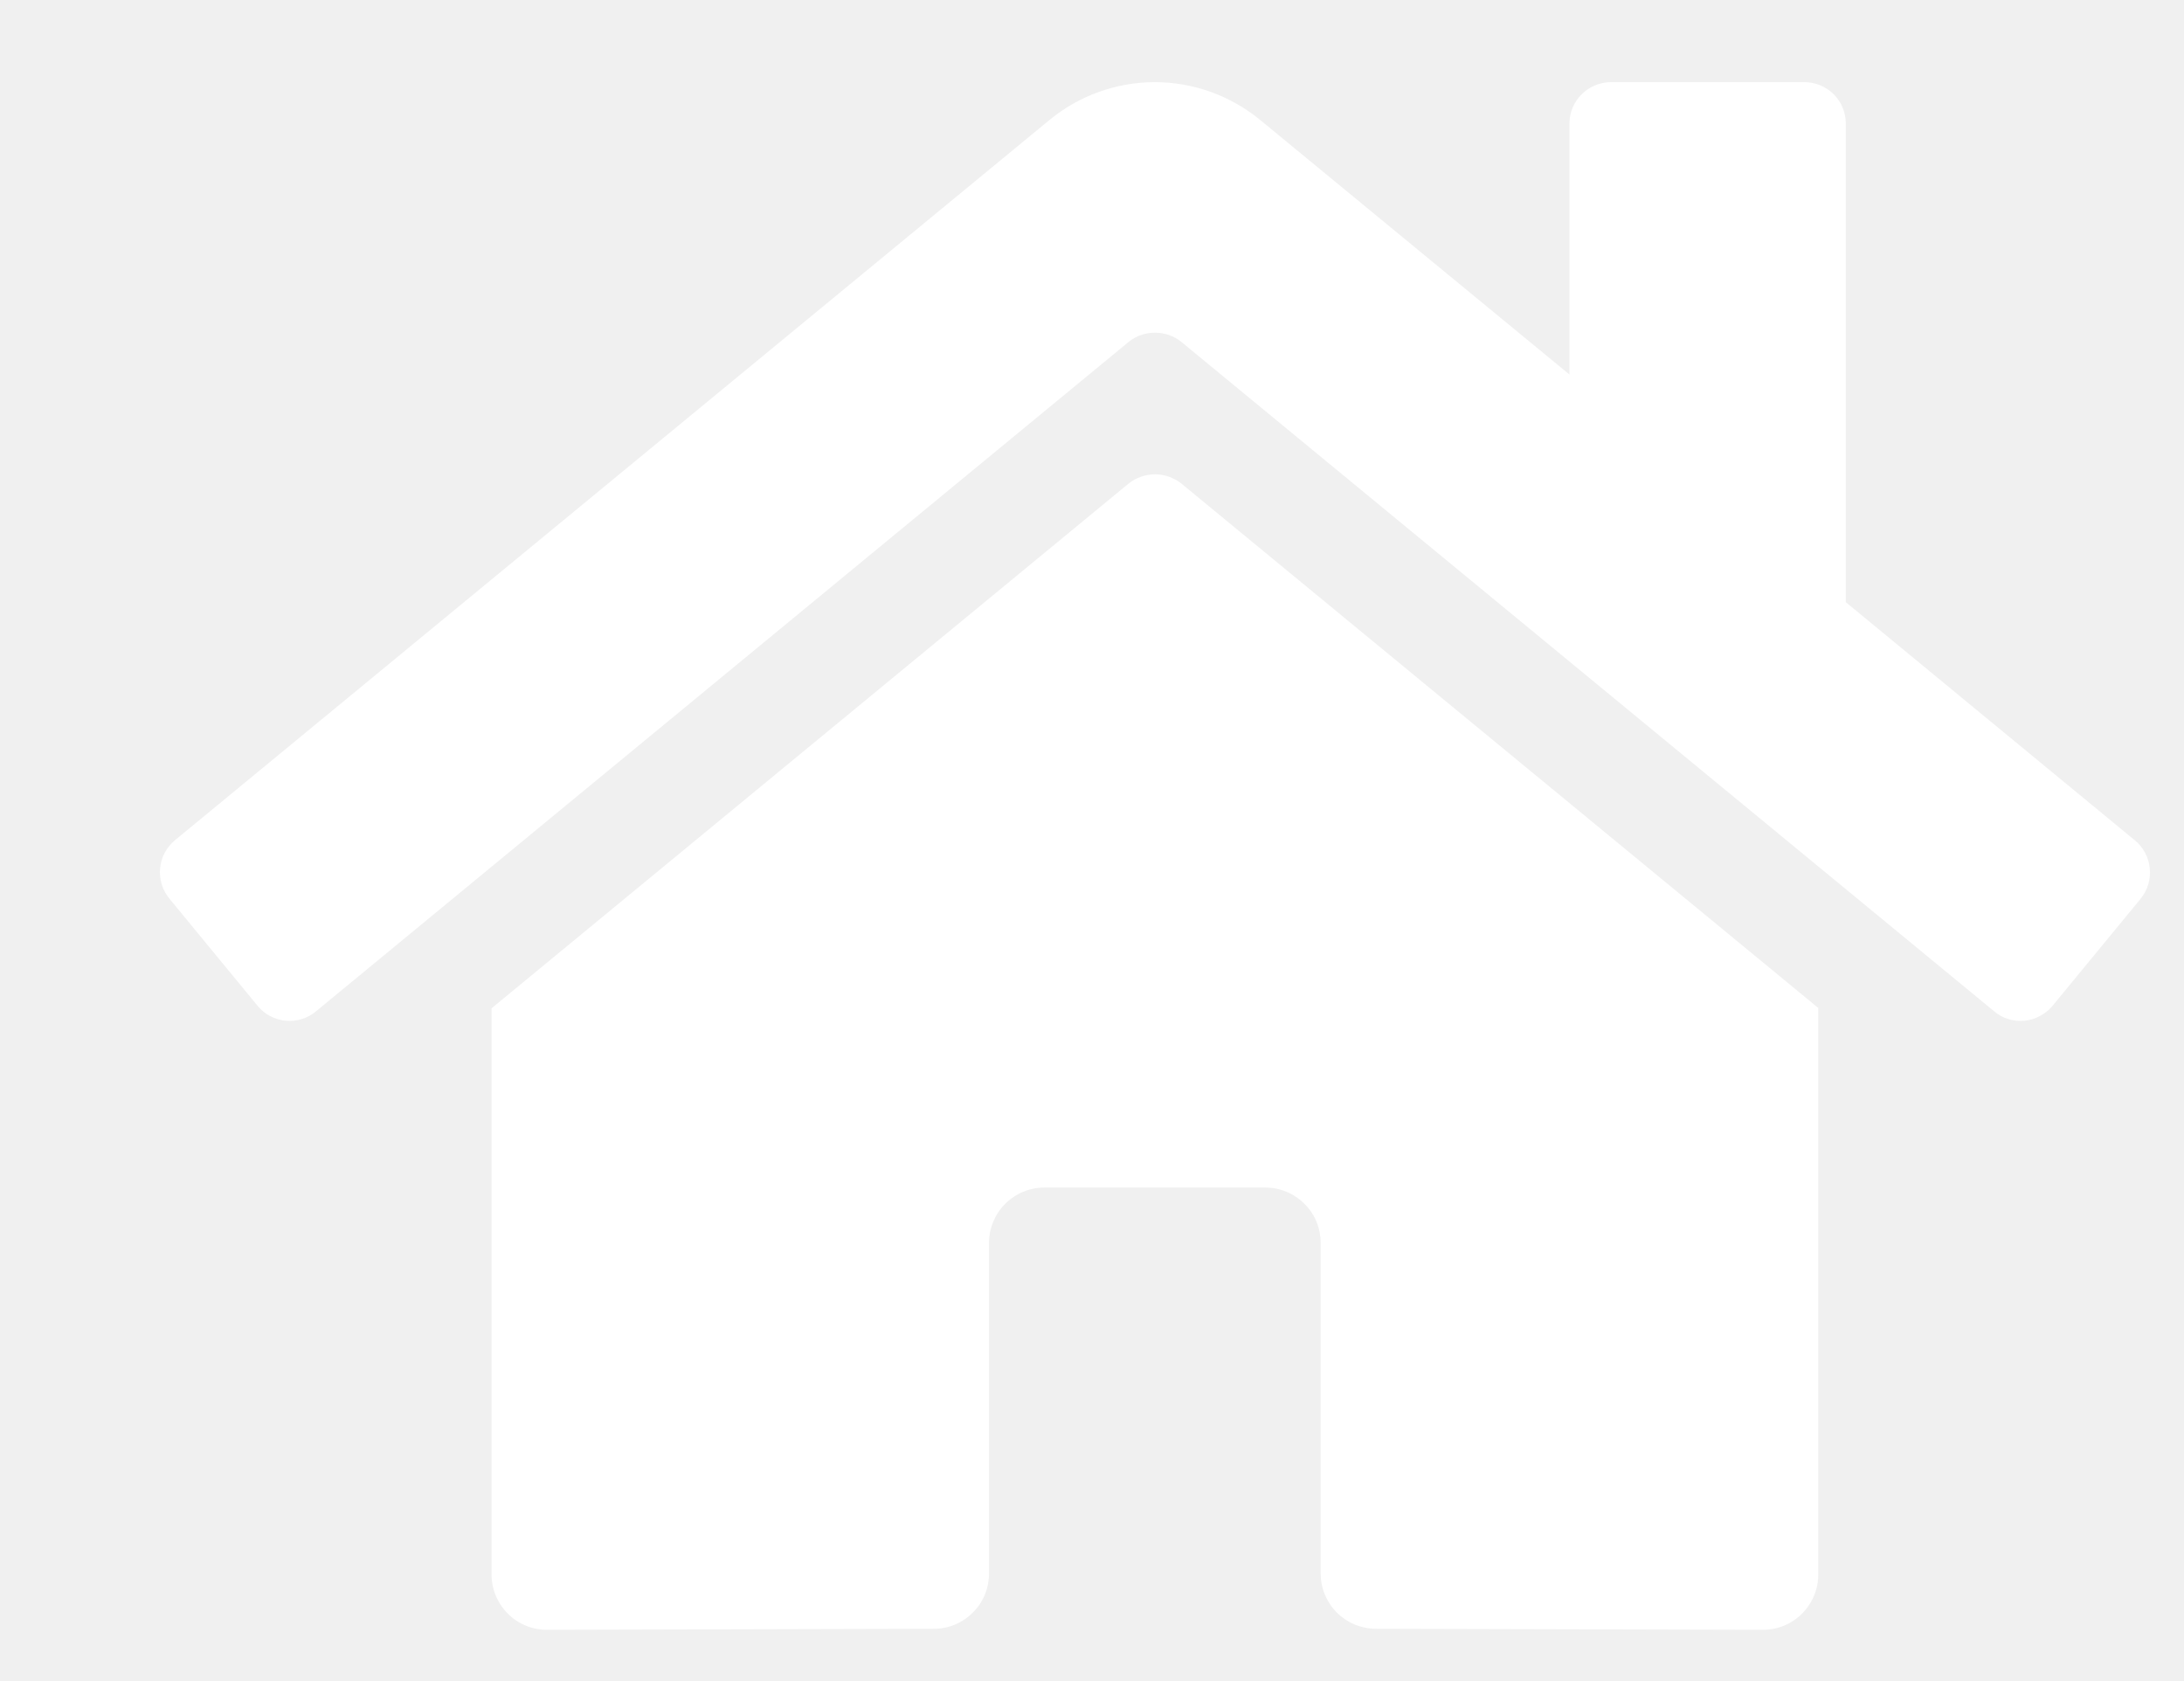
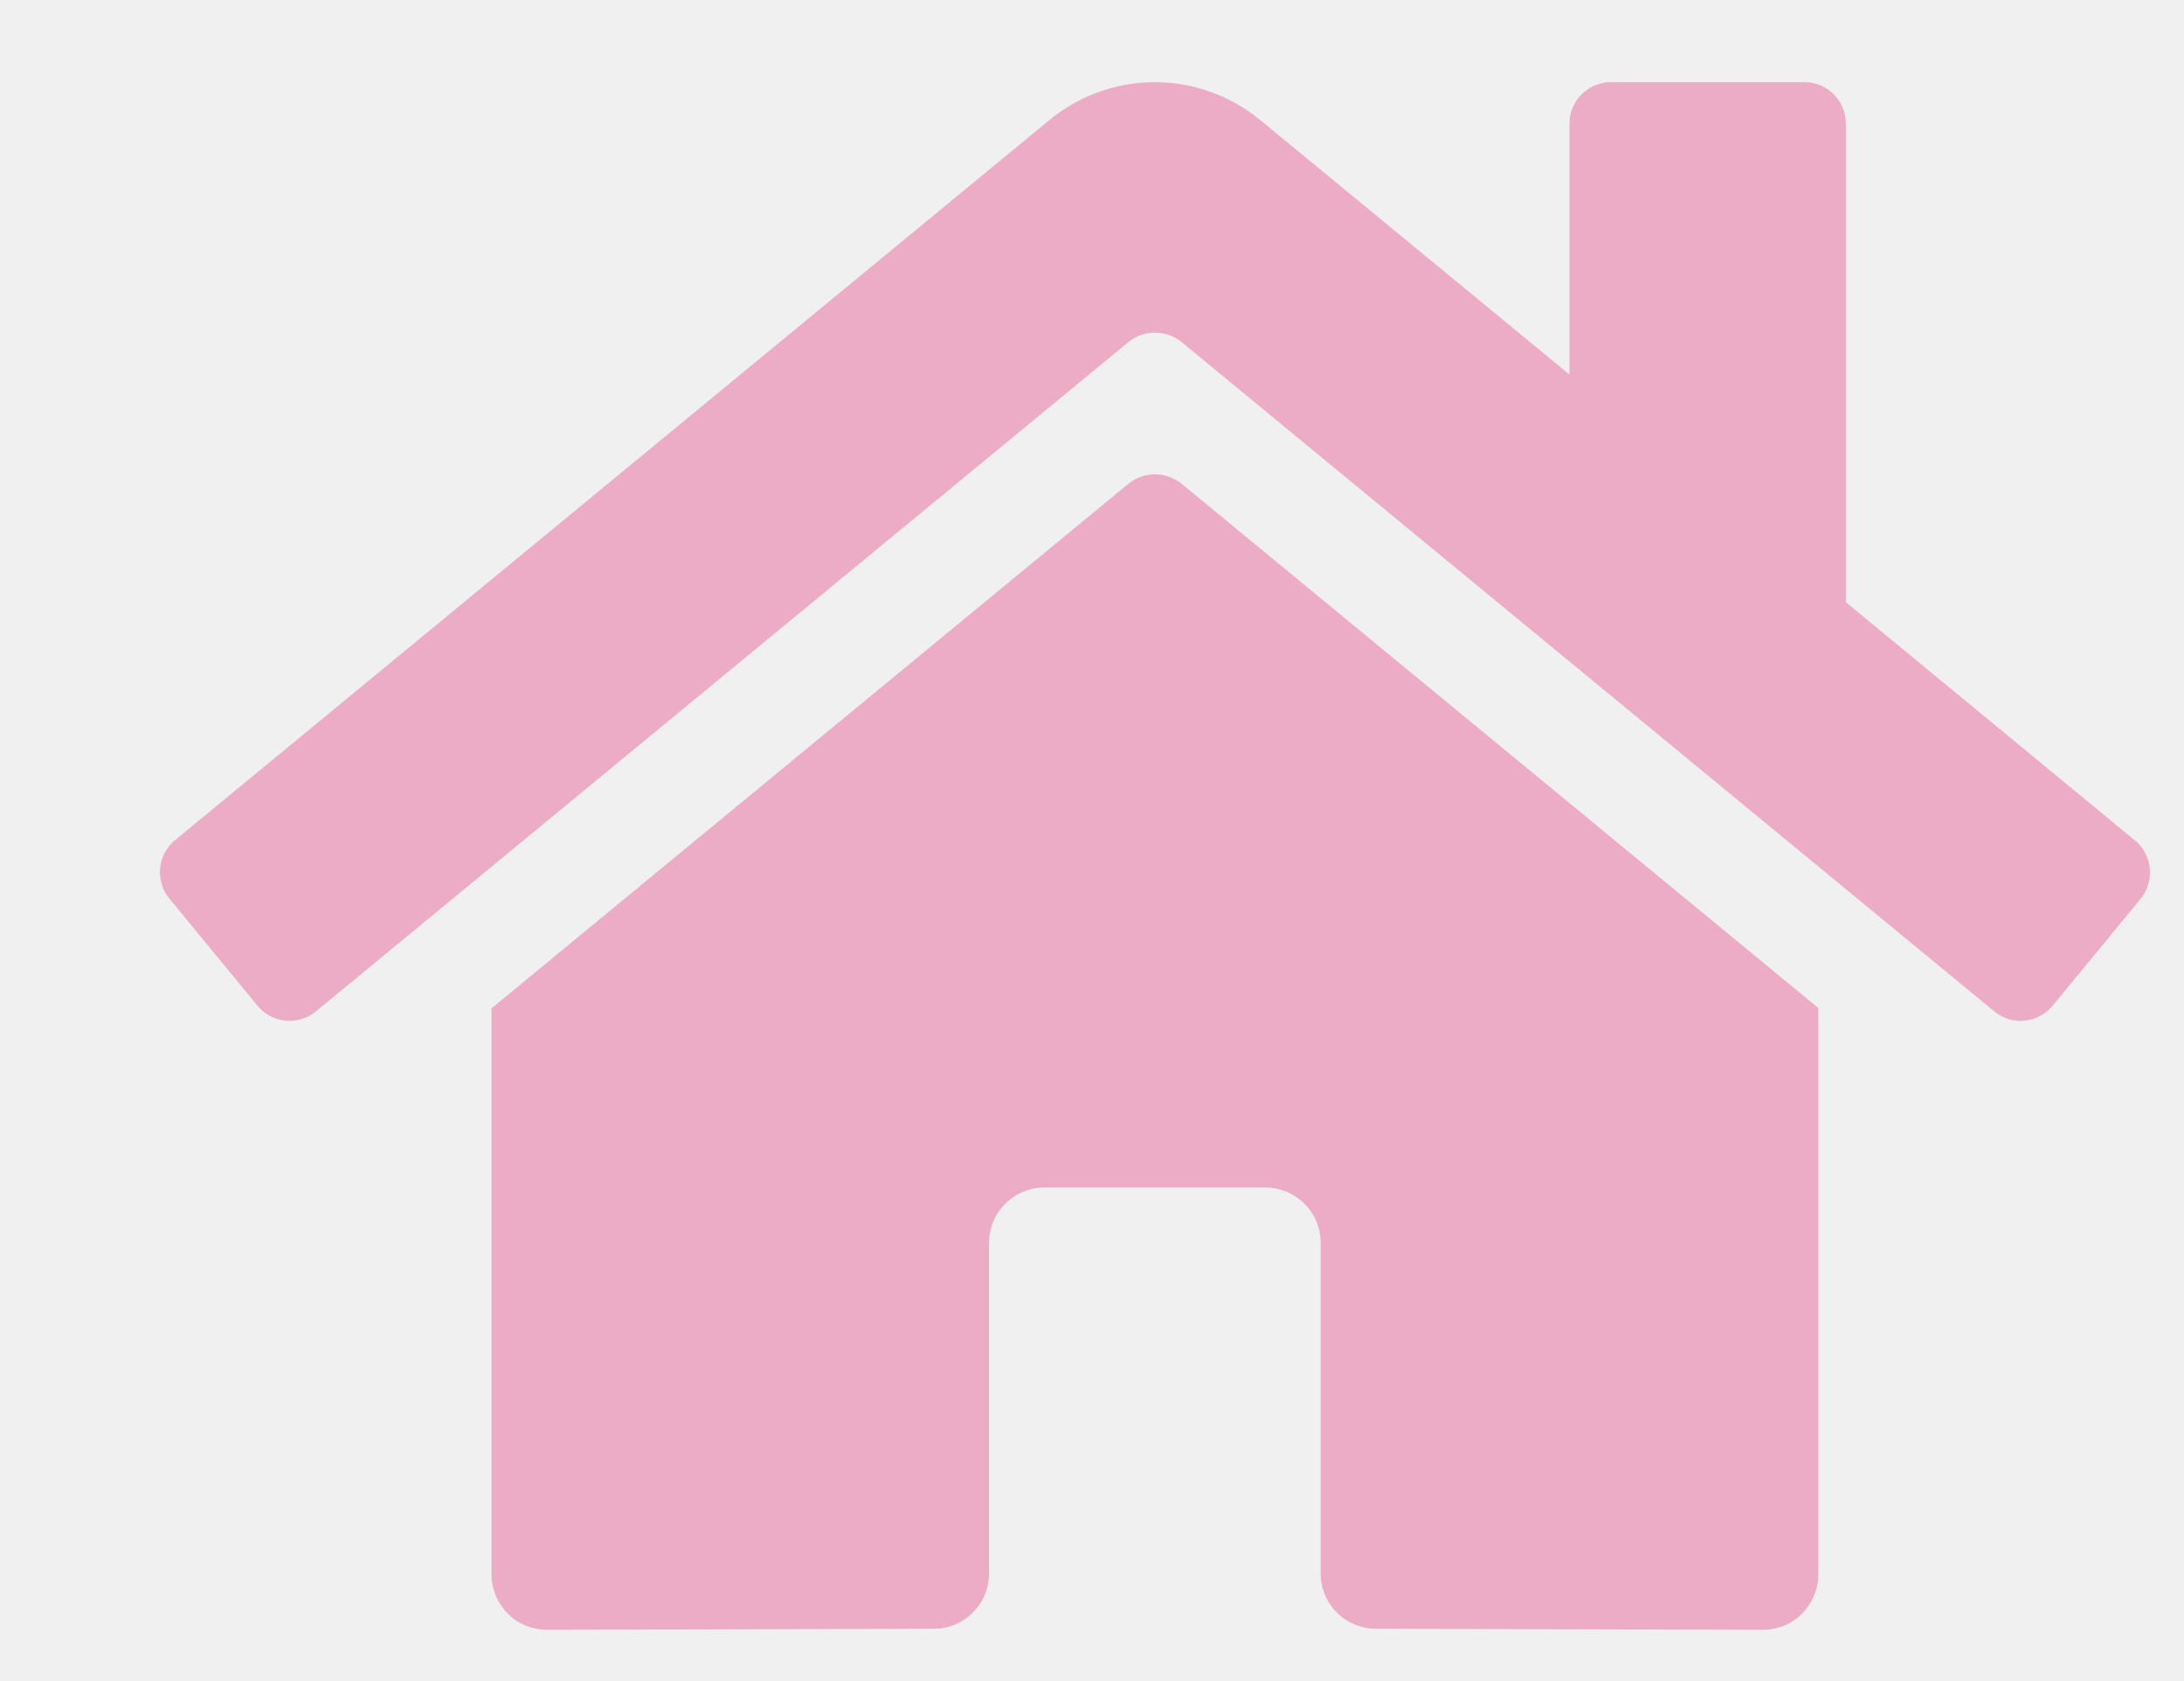
<svg xmlns="http://www.w3.org/2000/svg" width="13" height="10" viewBox="0 0 13 10" fill="none">
-   <path d="M6.718 2.878L2.926 6.001V9.371C2.926 9.459 2.961 9.542 3.023 9.604C3.084 9.666 3.168 9.7 3.255 9.7L5.56 9.694C5.647 9.694 5.73 9.659 5.791 9.597C5.853 9.536 5.887 9.452 5.887 9.365V7.397C5.887 7.31 5.922 7.226 5.983 7.165C6.045 7.103 6.129 7.068 6.216 7.068H7.532C7.619 7.068 7.703 7.103 7.765 7.165C7.827 7.226 7.861 7.31 7.861 7.397V9.364C7.861 9.407 7.869 9.45 7.886 9.49C7.902 9.53 7.927 9.567 7.957 9.597C7.988 9.628 8.024 9.652 8.064 9.669C8.104 9.685 8.147 9.694 8.19 9.694L10.494 9.7C10.581 9.7 10.665 9.666 10.726 9.604C10.788 9.542 10.823 9.459 10.823 9.371V5.999L7.032 2.878C6.988 2.843 6.932 2.823 6.875 2.823C6.818 2.823 6.762 2.843 6.718 2.878ZM12.707 5.001L10.987 3.584V0.735C10.987 0.67 10.961 0.607 10.915 0.561C10.869 0.515 10.806 0.489 10.741 0.489H9.589C9.524 0.489 9.461 0.515 9.415 0.561C9.368 0.607 9.342 0.67 9.342 0.735V2.229L7.501 0.714C7.324 0.569 7.103 0.489 6.874 0.489C6.645 0.489 6.423 0.569 6.247 0.714L1.041 5.001C1.016 5.022 0.996 5.047 0.98 5.076C0.965 5.104 0.956 5.136 0.953 5.168C0.95 5.2 0.953 5.233 0.963 5.264C0.972 5.295 0.988 5.323 1.008 5.348L1.533 5.986C1.553 6.011 1.579 6.032 1.607 6.047C1.636 6.062 1.667 6.072 1.7 6.075C1.732 6.078 1.765 6.075 1.796 6.065C1.827 6.056 1.856 6.04 1.881 6.019L6.718 2.035C6.762 1.999 6.818 1.98 6.875 1.98C6.932 1.98 6.988 1.999 7.032 2.035L11.87 6.019C11.895 6.04 11.923 6.056 11.954 6.065C11.985 6.075 12.018 6.078 12.05 6.075C12.082 6.072 12.114 6.063 12.142 6.047C12.171 6.032 12.196 6.012 12.217 5.987L12.742 5.349C12.762 5.324 12.778 5.295 12.787 5.264C12.796 5.233 12.8 5.2 12.796 5.168C12.793 5.135 12.784 5.104 12.768 5.075C12.753 5.047 12.732 5.021 12.707 5.001Z" fill="white" />
+   <path d="M6.718 2.878L2.926 6.001V9.371C2.926 9.459 2.961 9.542 3.023 9.604C3.084 9.666 3.168 9.7 3.255 9.7L5.56 9.694C5.647 9.694 5.73 9.659 5.791 9.597C5.853 9.536 5.887 9.452 5.887 9.365V7.397C5.887 7.31 5.922 7.226 5.983 7.165C6.045 7.103 6.129 7.068 6.216 7.068H7.532C7.619 7.068 7.703 7.103 7.765 7.165C7.827 7.226 7.861 7.31 7.861 7.397V9.364C7.861 9.407 7.869 9.45 7.886 9.49C7.902 9.53 7.927 9.567 7.957 9.597C7.988 9.628 8.024 9.652 8.064 9.669C8.104 9.685 8.147 9.694 8.19 9.694L10.494 9.7C10.581 9.7 10.665 9.666 10.726 9.604C10.788 9.542 10.823 9.459 10.823 9.371V5.999L7.032 2.878C6.988 2.843 6.932 2.823 6.875 2.823C6.818 2.823 6.762 2.843 6.718 2.878ZM12.707 5.001L10.987 3.584V0.735C10.987 0.67 10.961 0.607 10.915 0.561C10.869 0.515 10.806 0.489 10.741 0.489H9.589C9.524 0.489 9.461 0.515 9.415 0.561C9.368 0.607 9.342 0.67 9.342 0.735V2.229L7.501 0.714C7.324 0.569 7.103 0.489 6.874 0.489C6.645 0.489 6.423 0.569 6.247 0.714L1.041 5.001C1.016 5.022 0.996 5.047 0.98 5.076C0.965 5.104 0.956 5.136 0.953 5.168C0.95 5.2 0.953 5.233 0.963 5.264C0.972 5.295 0.988 5.323 1.008 5.348L1.533 5.986C1.553 6.011 1.579 6.032 1.607 6.047C1.636 6.062 1.667 6.072 1.7 6.075C1.732 6.078 1.765 6.075 1.796 6.065C1.827 6.056 1.856 6.04 1.881 6.019L6.718 2.035C6.762 1.999 6.818 1.98 6.875 1.98C6.932 1.98 6.988 1.999 7.032 2.035L11.87 6.019C11.895 6.04 11.923 6.056 11.954 6.065C11.985 6.075 12.018 6.078 12.05 6.075C12.082 6.072 12.114 6.063 12.142 6.047C12.171 6.032 12.196 6.012 12.217 5.987L12.742 5.349C12.762 5.324 12.778 5.295 12.787 5.264C12.796 5.233 12.8 5.2 12.796 5.168C12.793 5.135 12.784 5.104 12.768 5.075C12.753 5.047 12.732 5.021 12.707 5.001Z" fill="#EA4787" fill-opacity="0.4" />
</svg>
